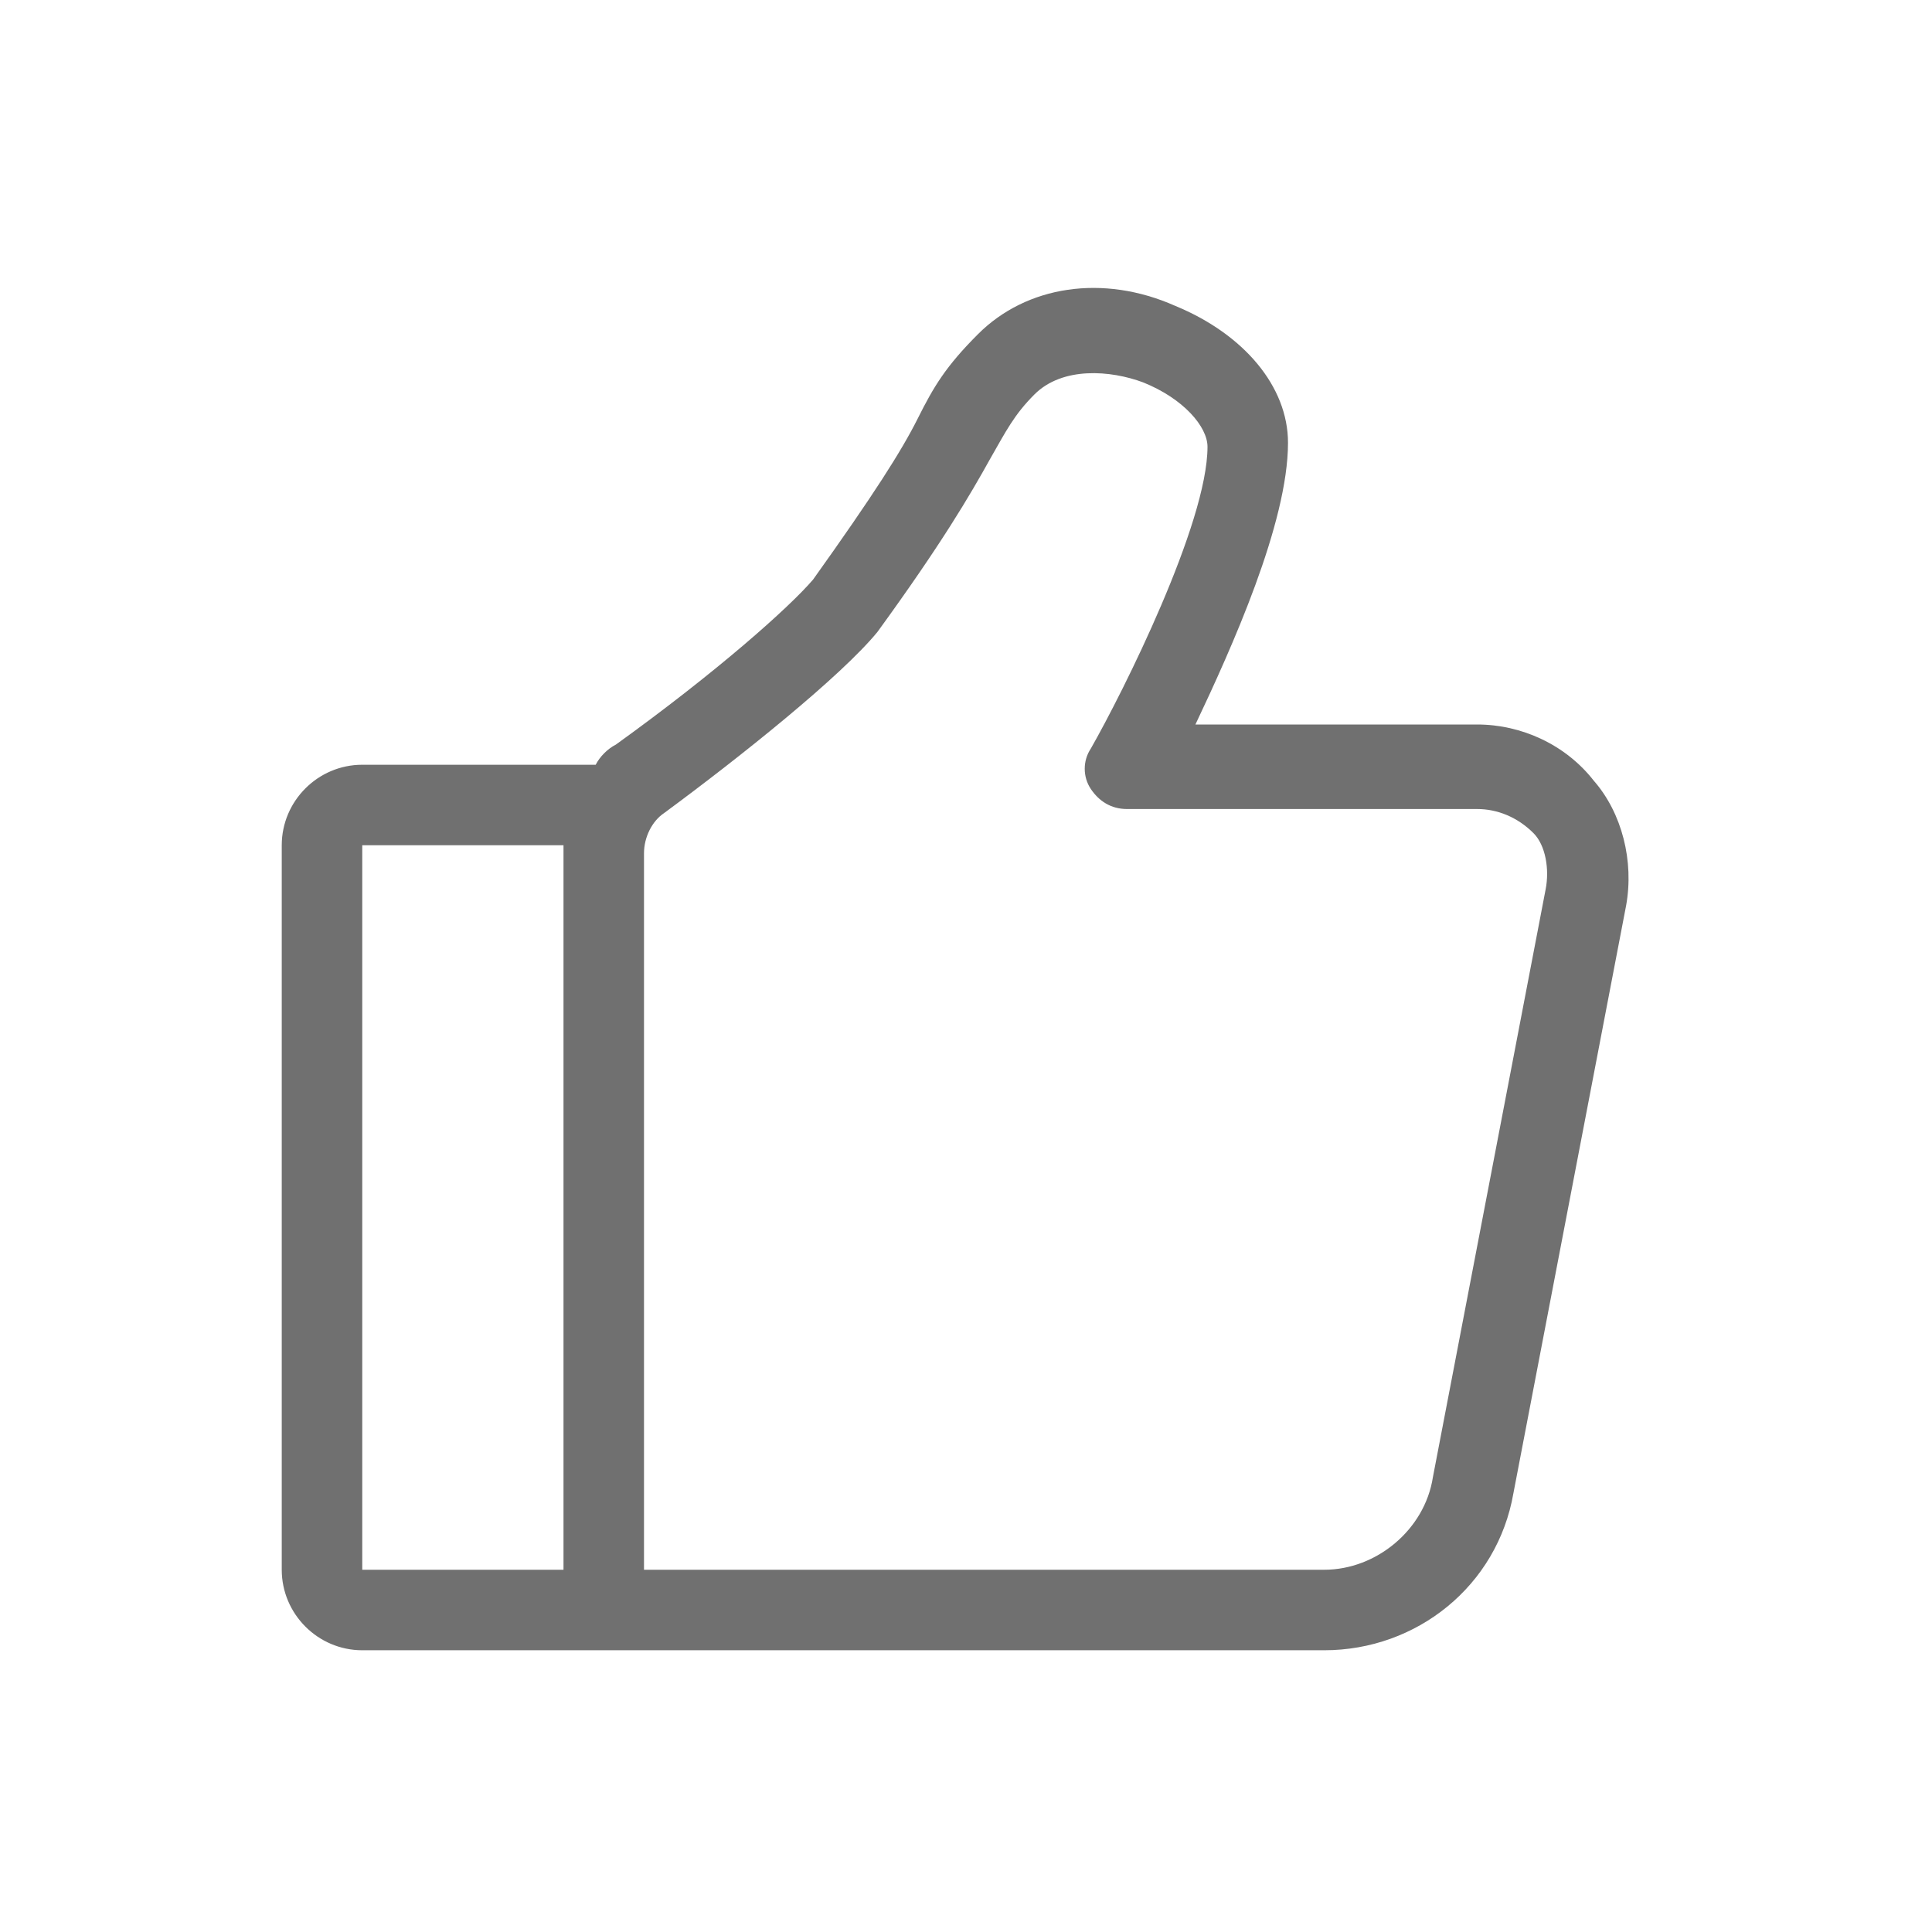
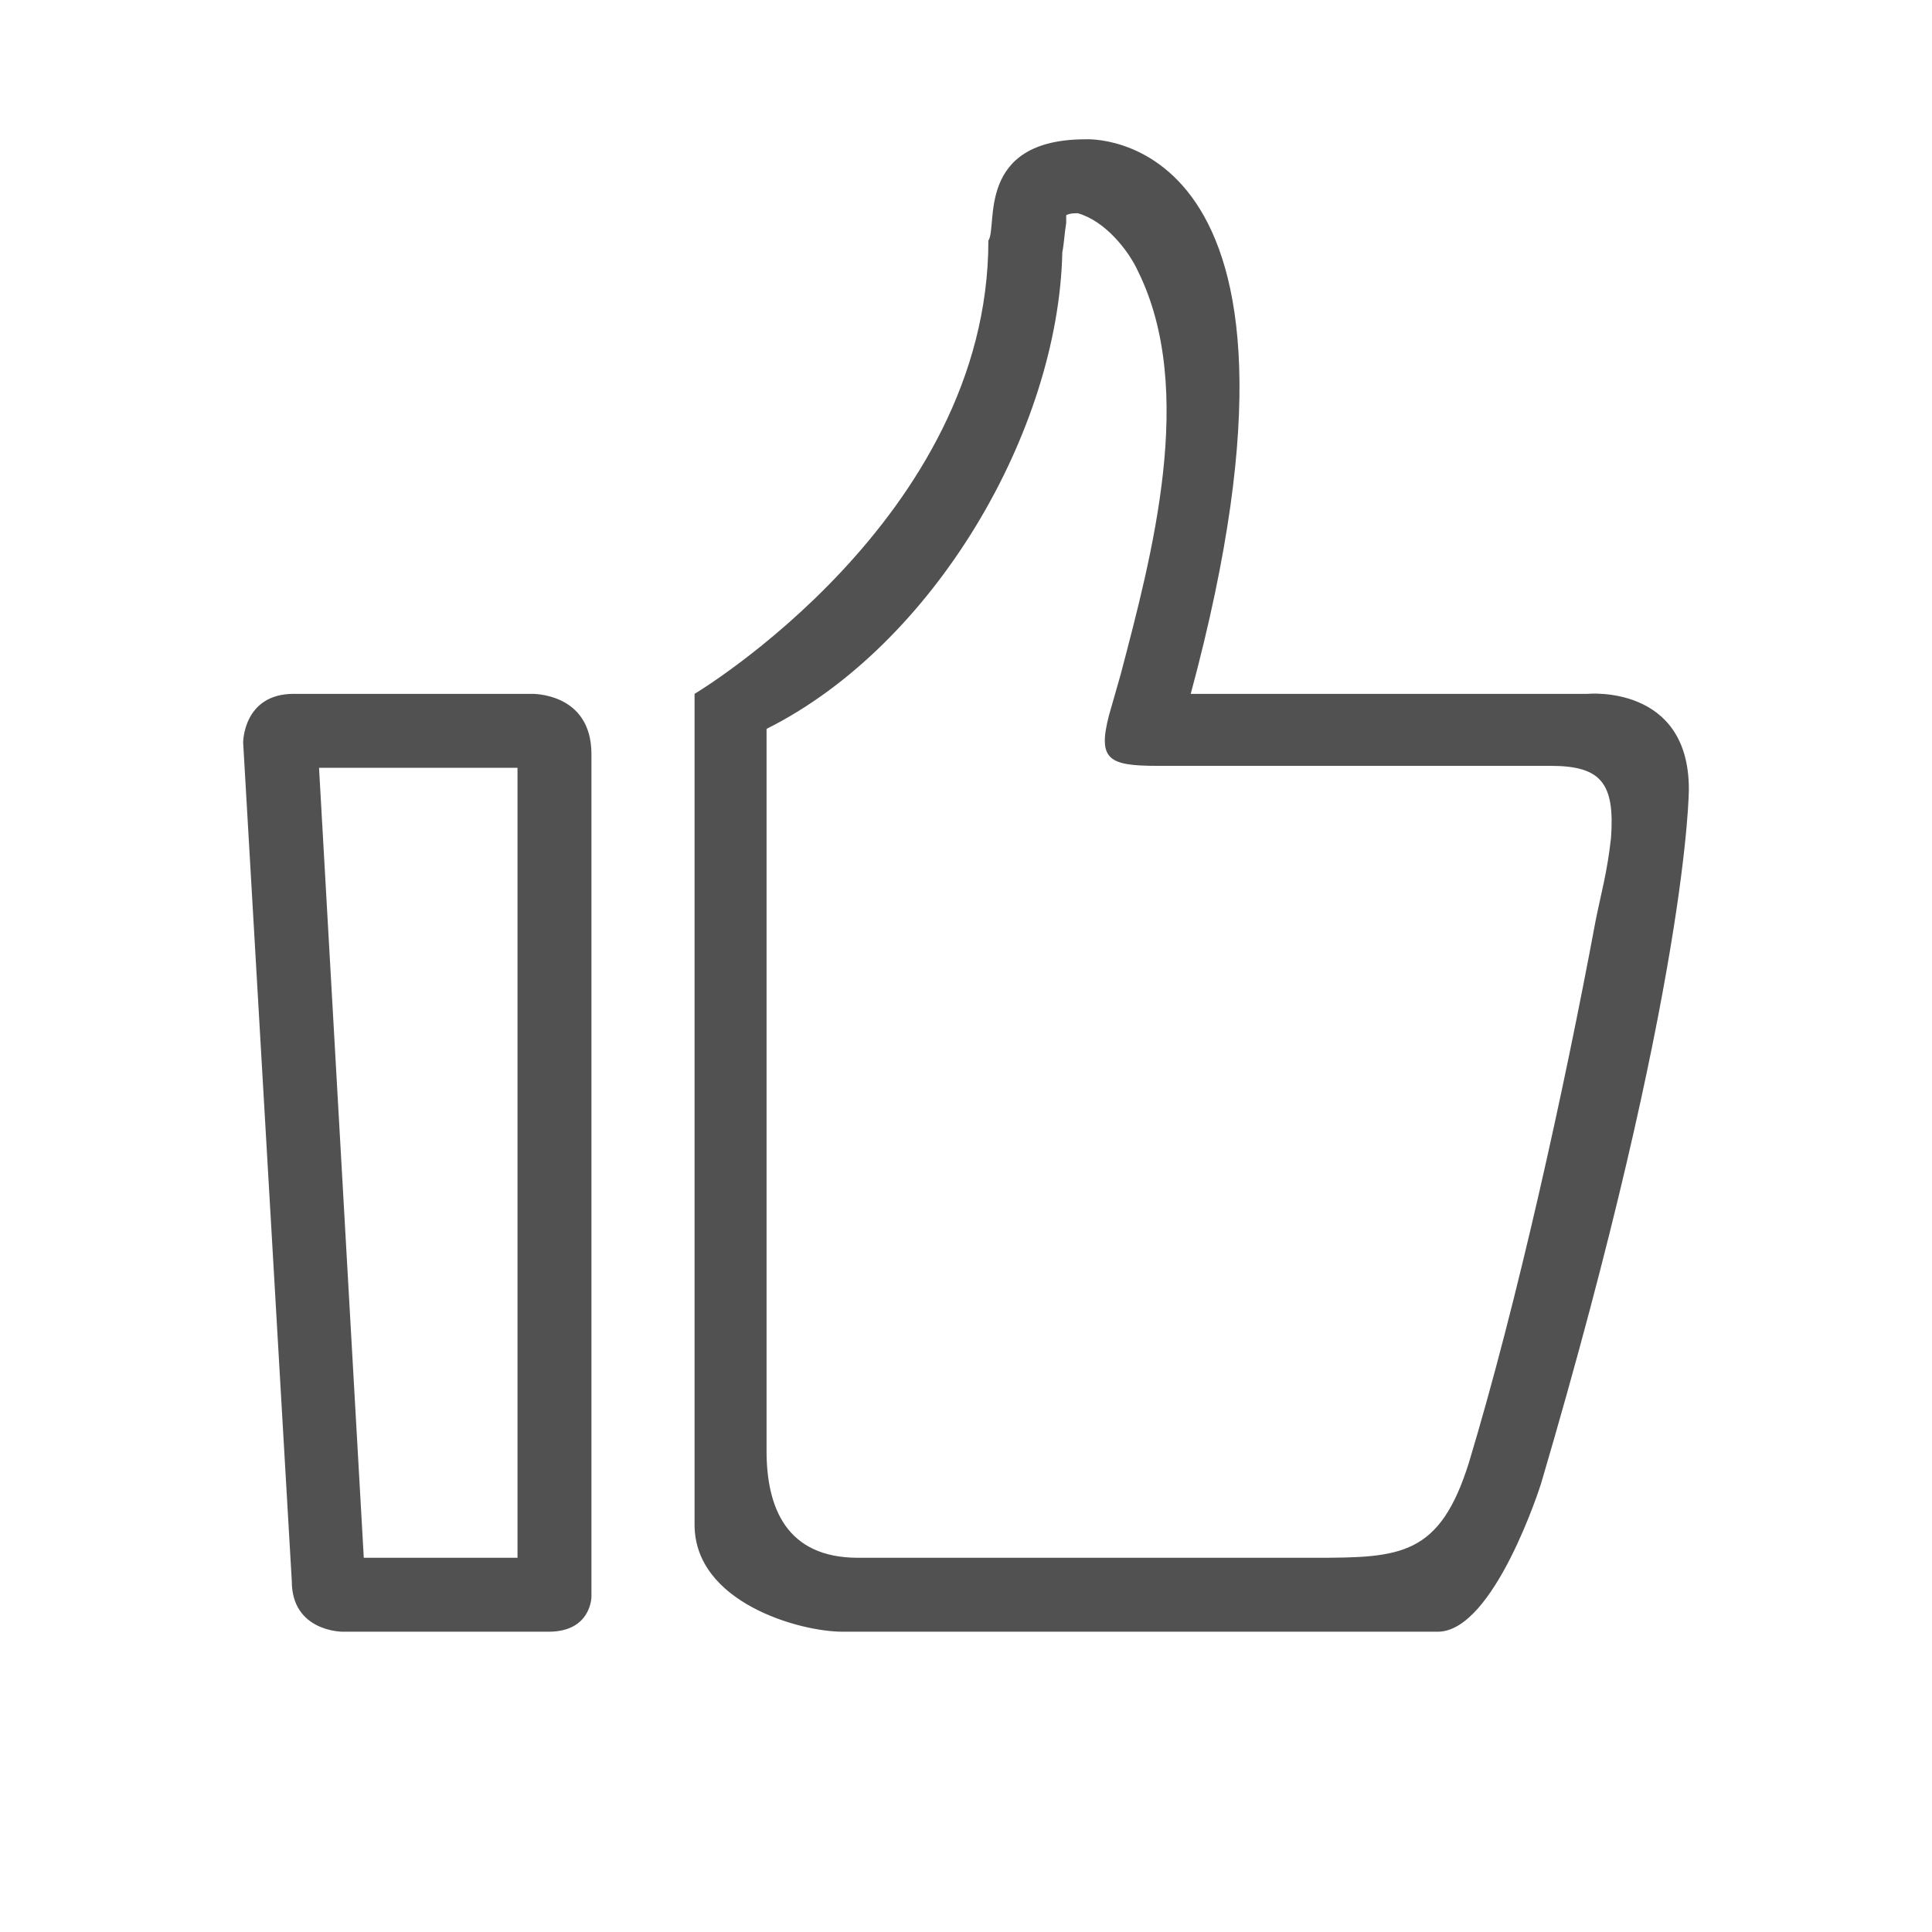
- <svg xmlns="http://www.w3.org/2000/svg" t="1587555309076" class="icon" viewBox="0 0 1024 1024" version="1.1" p-id="5164" width="32" height="32">
-   <path d="M844.8 413.867c-14.933-19.2-38.4-29.867-61.867-29.867h-149.333c19.2-40.533 49.067-106.667 49.067-149.333 0-29.867-23.467-57.6-59.733-72.533-38.4-17.067-78.933-10.667-104.533 14.933-17.067 17.067-23.467 27.733-32 44.8-8.533 17.067-23.467 40.533-55.467 85.333-12.8 14.933-51.2 49.067-104.533 87.467-4.267 2.133-8.533 6.4-10.667 10.667H192c-23.467 0-42.667 19.2-42.667 42.667v384c0 23.467 19.2 42.667 42.667 42.667h509.867c49.067 0 91.733-34.133 100.267-83.2l59.733-311.467c4.267-23.467-2.133-49.067-17.067-66.133zM192 448h106.667v384H192V448z m627.2 23.467l-59.733 311.467c-4.267 27.733-29.867 49.067-57.6 49.067H341.333V452.267c0-8.533 4.267-17.067 10.667-21.333 40.533-29.867 93.867-72.533 113.067-96 34.133-46.933 49.067-72.533 59.733-91.733 8.533-14.933 12.8-23.467 23.467-34.133 14.933-14.933 40.533-12.8 57.6-6.4 21.333 8.533 34.133 23.467 34.133 34.133 0 40.533-44.8 130.133-61.867 160-4.267 6.4-4.267 14.933 0 21.333 4.267 6.4 10.667 10.667 19.2 10.667h185.6c10.667 0 21.333 4.267 29.867 12.8 6.4 6.4 8.533 19.2 6.4 29.867z" p-id="5165" fill="#707070" />
+ <svg xmlns="http://www.w3.org/2000/svg" t="1588151811286" class="icon" viewBox="0 0 1024 1024" version="1.1" p-id="3775" width="32" height="32">
+   <path d="M281.504 367.754v0c0 0 31.971-1.032 31.971 31.971v446.554c0 0 0 18.563-22.688 18.563h-109.317c0 0-26.814 0-26.814-26.814l-25.782-444.491c0 0 0-25.782 26.813-25.782h125.818zM841.501 367.754v0c0 0 53.628-5.156 53.628 50.533 0 0 0 102.099-78.379 368.174 0 0-24.751 78.379-54.659 78.379h-315.578c-22.688 0-78.379-15.47-78.379-56.722v-440.365c0 0 155.726-92.817 155.726-240.293 5.156-7.219-7.219-53.627 51.565-53.627 0 0 137.163-8.249 55.69 293.921h210.385zM571.3 113.024c-2.063 0-4.125 0-6.188 1.032 0 1.032 0 3.094 0 4.125-1.032 6.188-1.032 10.314-2.063 15.47-2.063 94.879-68.066 208.323-156.758 252.669v382.613c0 29.907 10.314 56.722 48.471 56.722h242.356c45.378 0 66.003-1.032 81.472-50.533 25.782-85.598 50.533-198.009 67.034-286.702 3.094-15.47 6.188-25.782 8.249-44.347 2.063-28.878-5.156-38.159-31.971-38.159h-208.323c-25.782 0-31.971-3.094-25.782-26.814l6.187-21.657c16.501-62.909 40.221-150.571 9.282-213.479-5.156-11.344-17.531-26.814-31.971-30.939zM169.093 406.944l23.72 418.708h81.473v-418.708h-105.193z" p-id="3776" fill="#515151" />
</svg>
